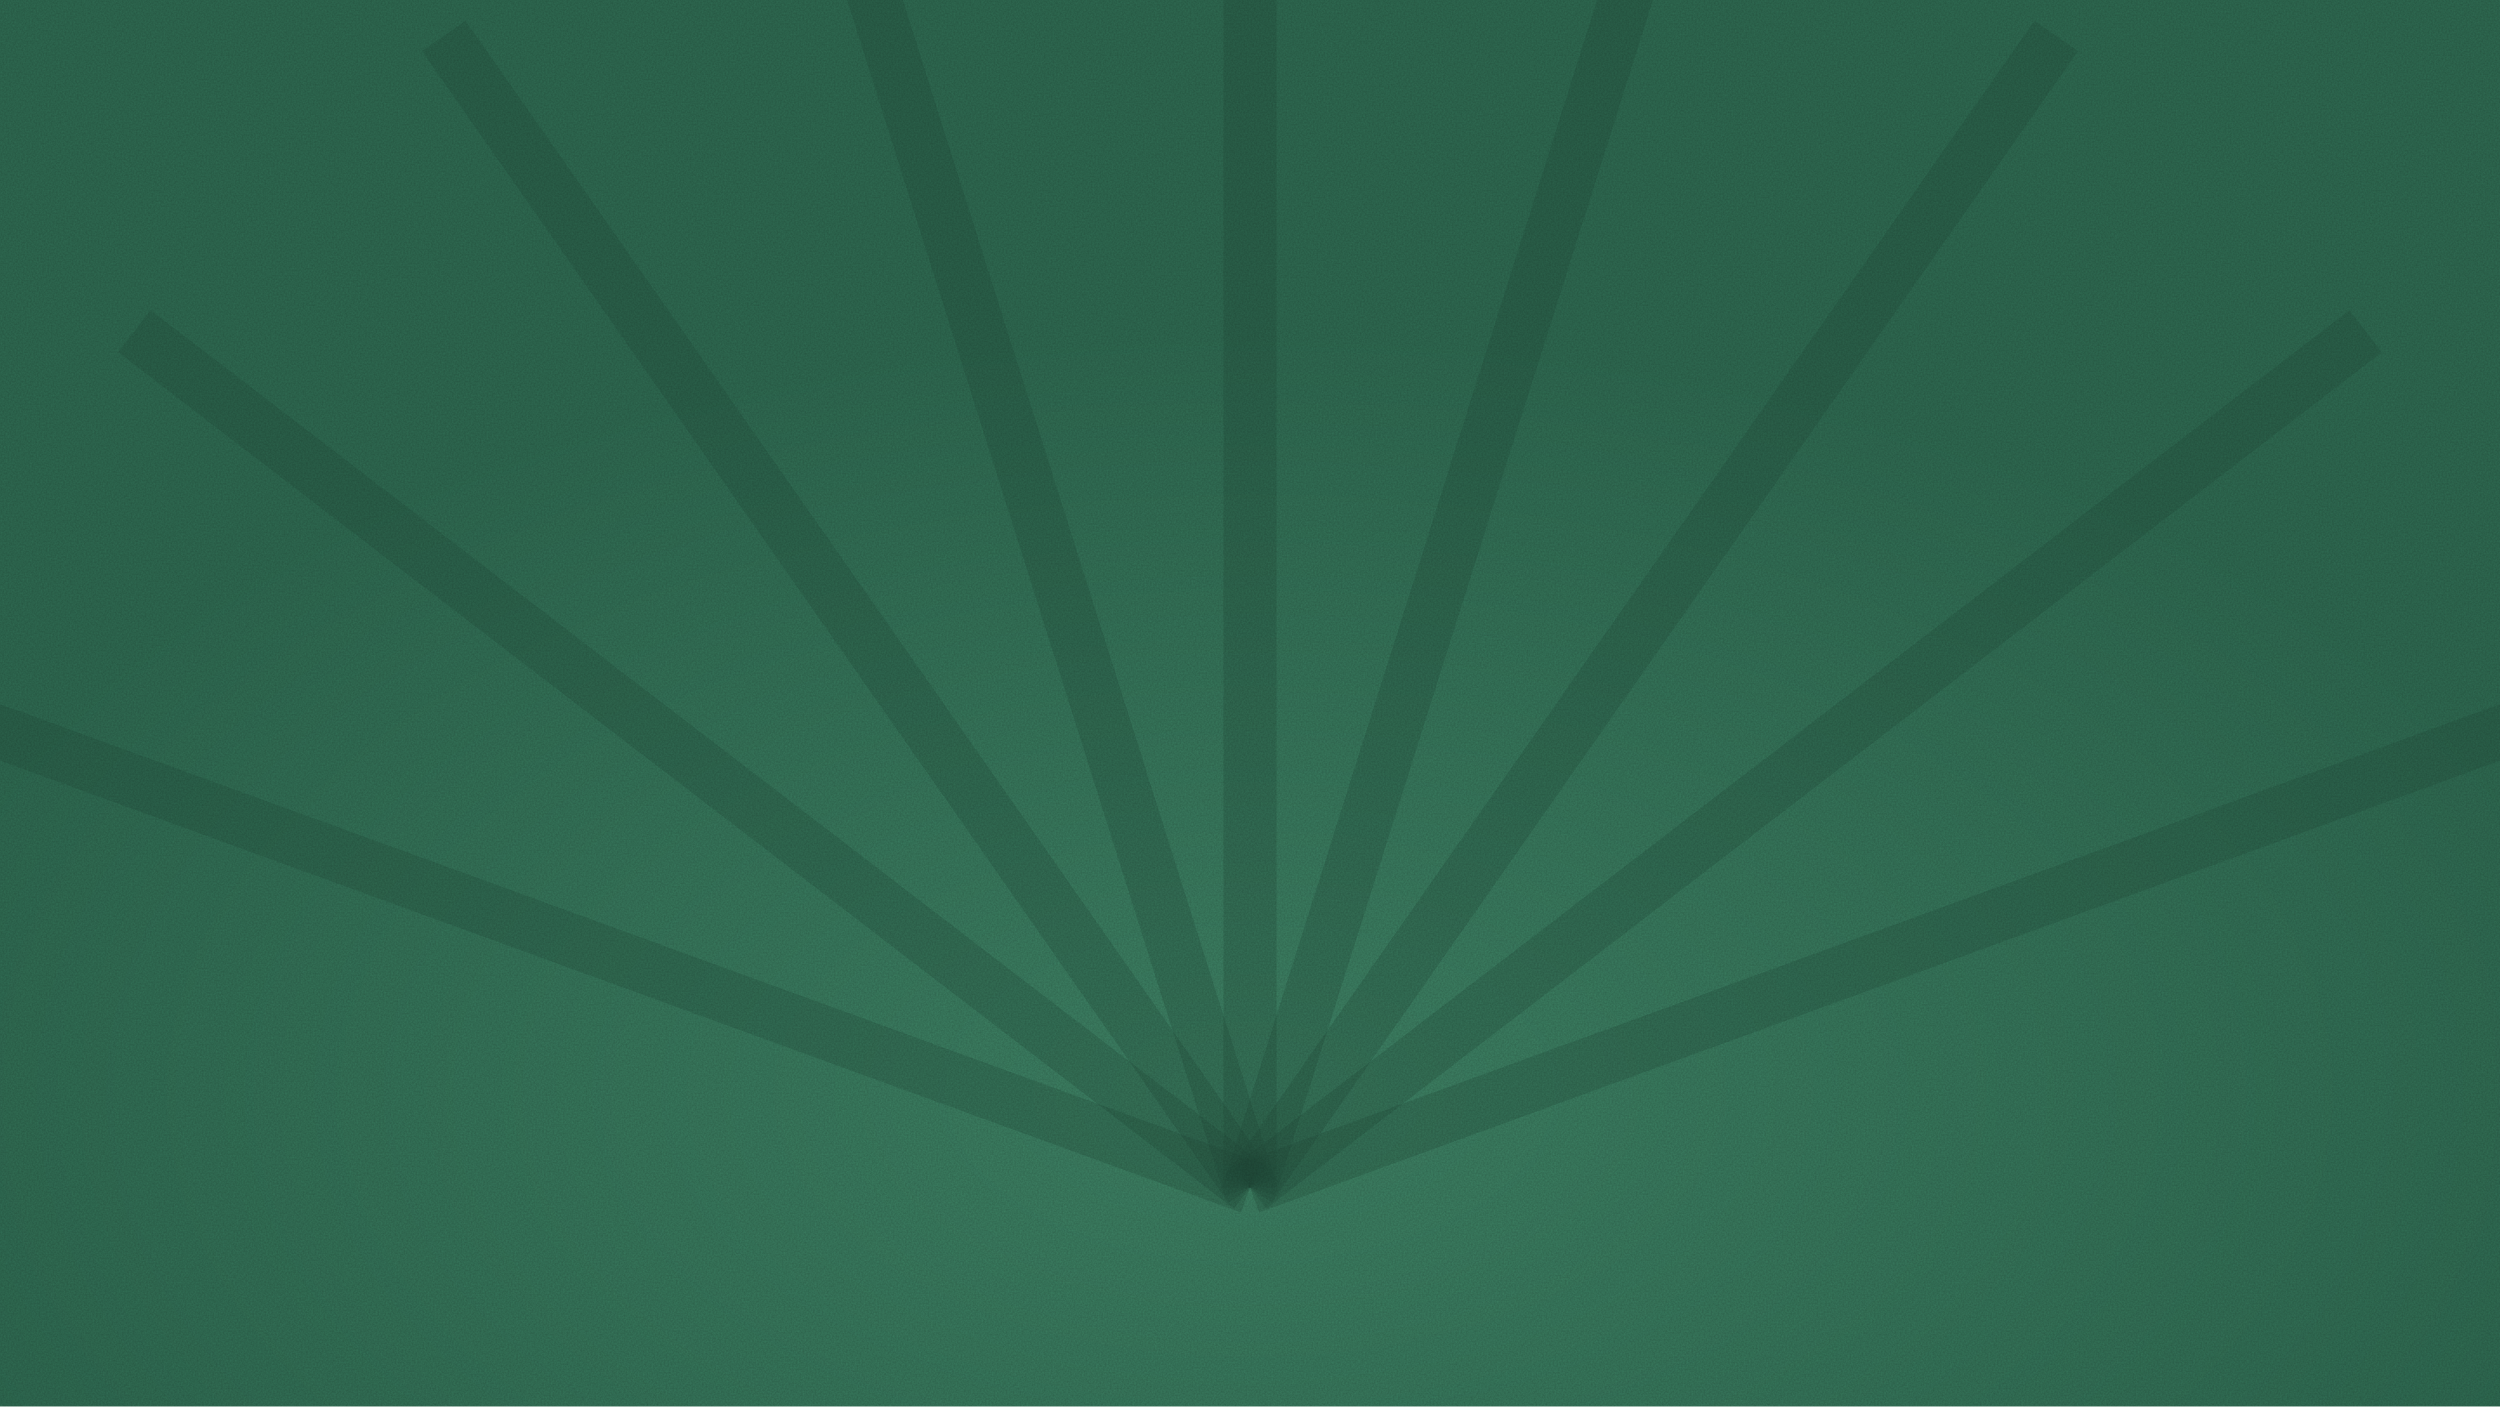
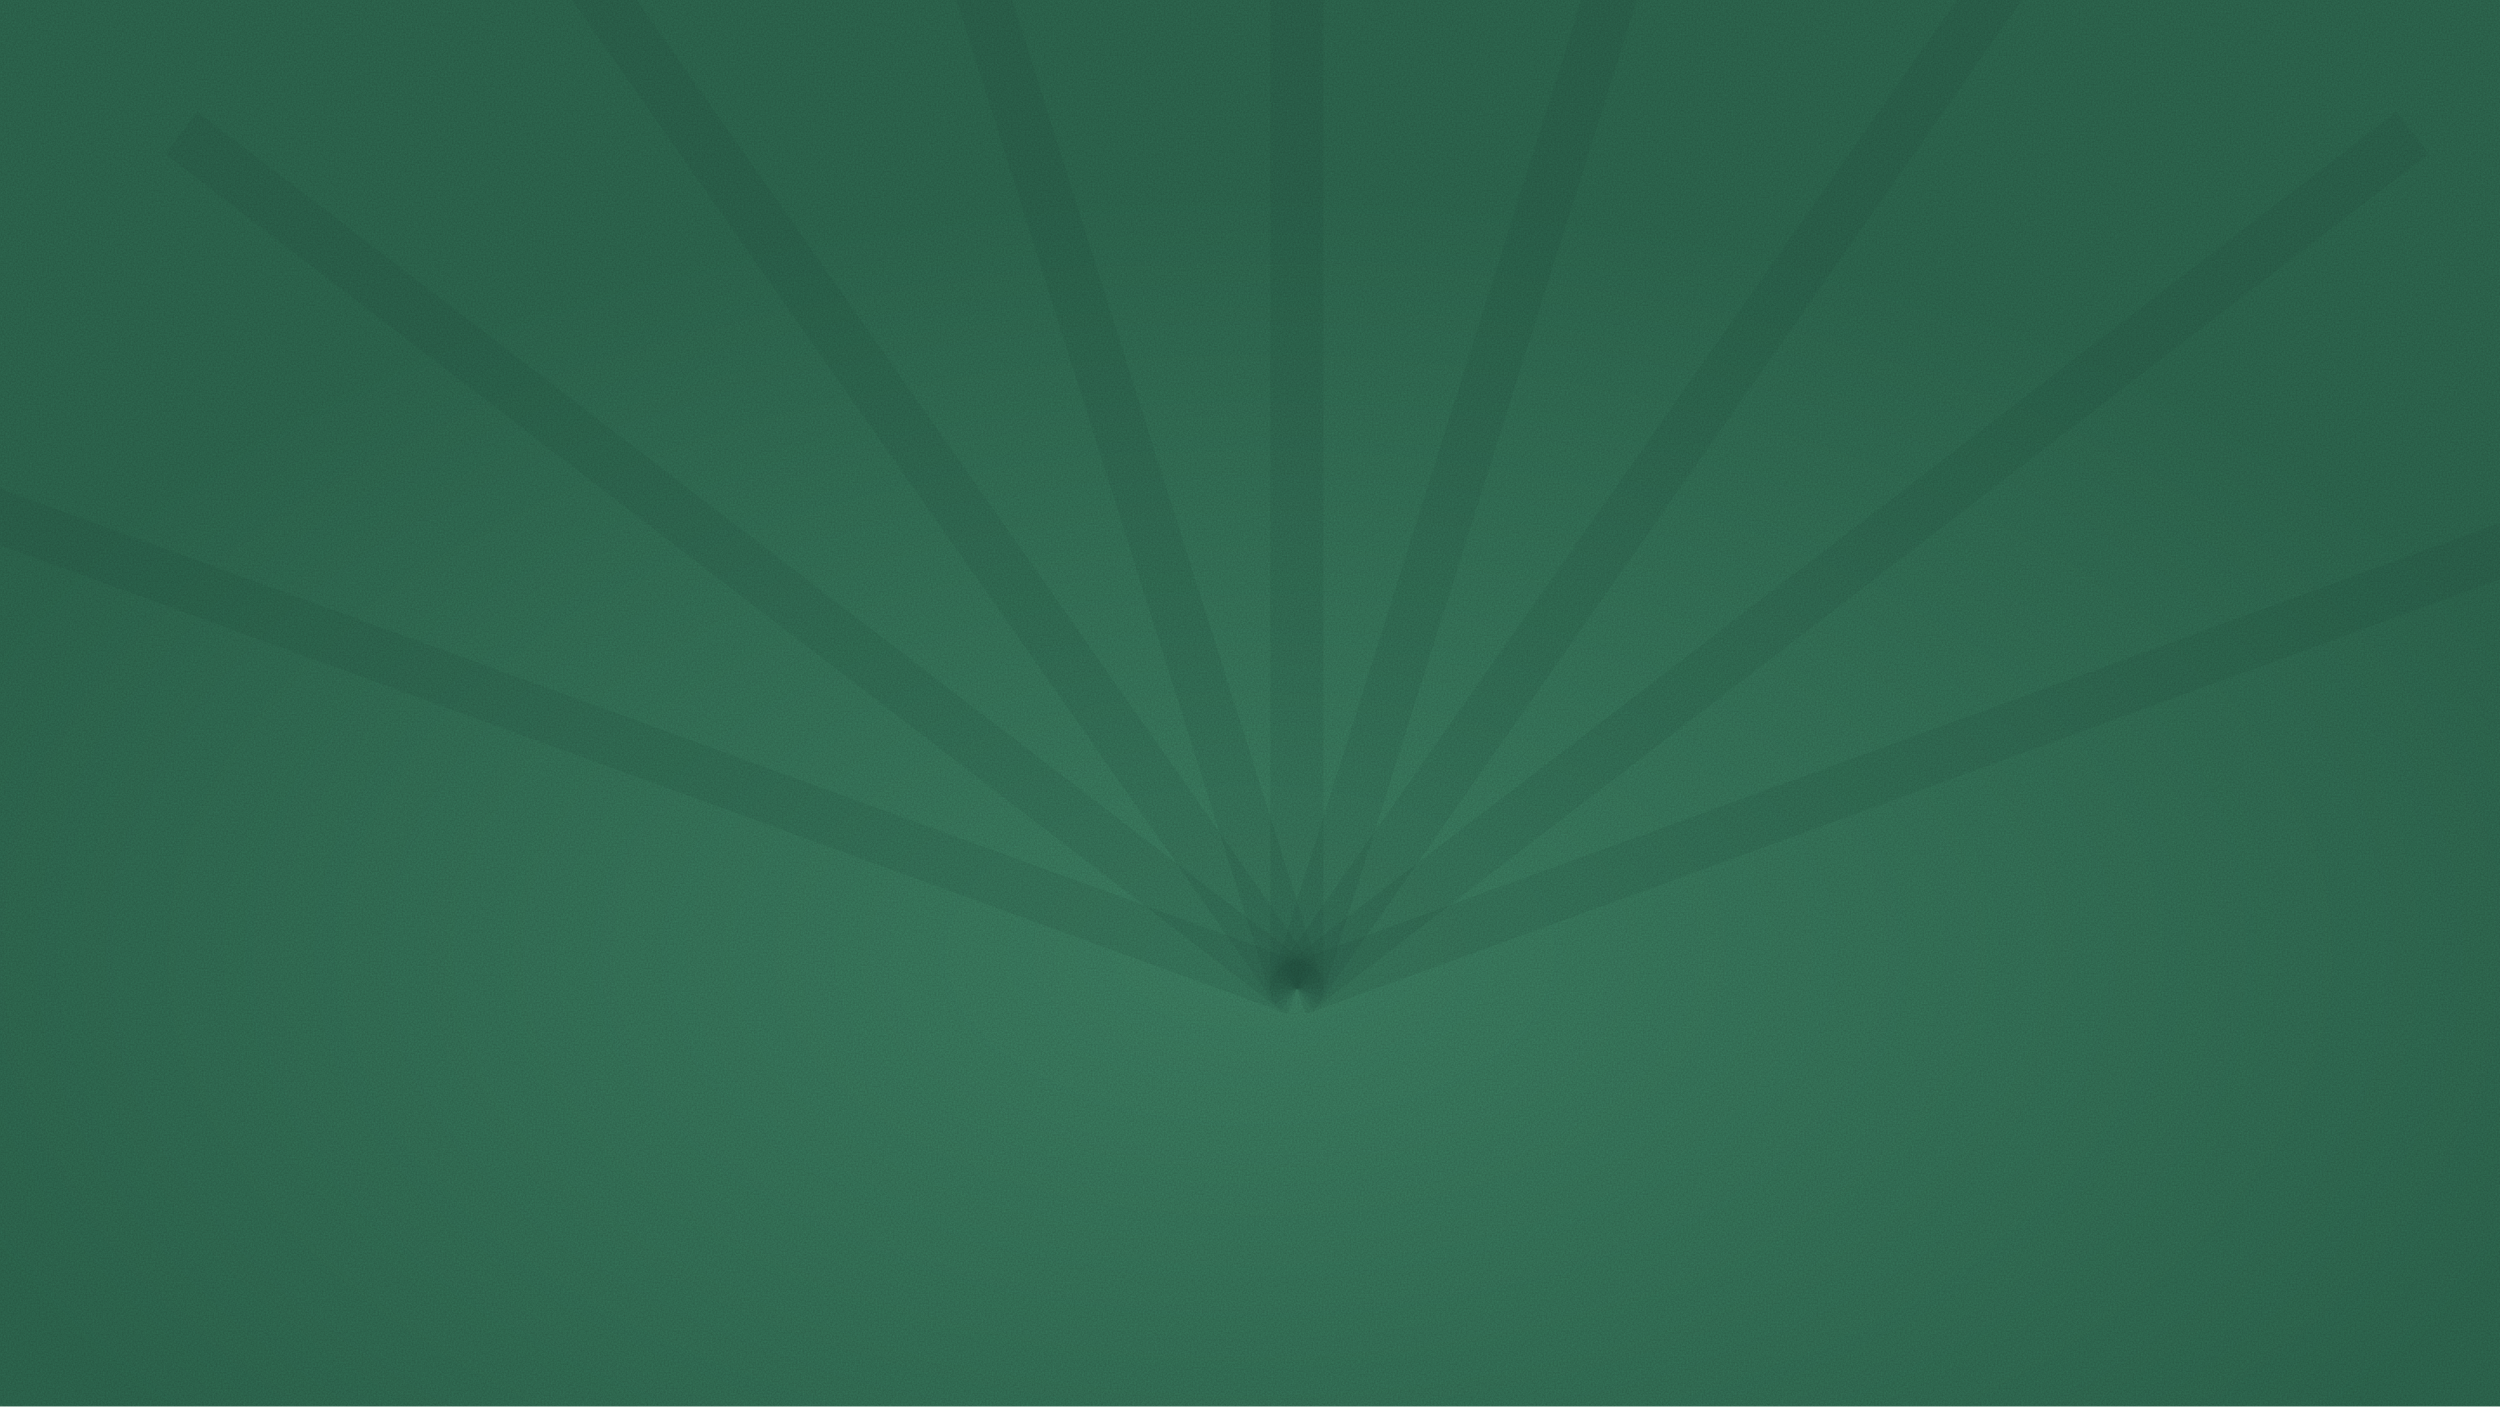
<svg xmlns="http://www.w3.org/2000/svg" viewBox="0 0 1600 900" preserveAspectRatio="xMidYMax slice">
  <defs>
    <filter id="grana">
      <feTurbulence type="fractalNoise" baseFrequency=".9" numOctaves="2" />
      <feColorMatrix values="0 0 0 0 0 0 0 0 0 0 0 0 0 0 0 0 0 0 .55 0" />
    </filter>
-     <radialGradient id="luce" cx="50%" cy="78%" r="55%">
+     <radialGradient id="luce" cx="50%" cy="68%" r="55%">
      <stop offset="0" stop-color="#3f8466" />
      <stop offset="1" stop-color="#2f6b52" />
    </radialGradient>
  </defs>
  <rect width="1600" height="900" fill="#2f6b52" />
  <rect width="1600" height="900" fill="url(#luce)" />
-   <line x1="800" y1="760" x2="-46" y2="452" stroke="#1f4a39" stroke-width="34" opacity=".28" />
-   <line x1="800" y1="760" x2="86" y2="212" stroke="#1f4a39" stroke-width="34" opacity=".28" />
-   <line x1="800" y1="760" x2="284" y2="23" stroke="#1f4a39" stroke-width="34" opacity=".28" />
-   <line x1="800" y1="760" x2="529" y2="-98" stroke="#1f4a39" stroke-width="34" opacity=".28" />
-   <line x1="800" y1="760" x2="800" y2="-140" stroke="#1f4a39" stroke-width="34" opacity=".28" />
-   <line x1="800" y1="760" x2="1071" y2="-98" stroke="#1f4a39" stroke-width="34" opacity=".28" />
-   <line x1="800" y1="760" x2="1316" y2="23" stroke="#1f4a39" stroke-width="34" opacity=".28" />
-   <line x1="800" y1="760" x2="1514" y2="212" stroke="#1f4a39" stroke-width="34" opacity=".28" />
-   <line x1="800" y1="760" x2="1646" y2="452" stroke="#1f4a39" stroke-width="34" opacity=".28" />
+   <line x1="830" y1="633" x2="-16" y2="325" stroke="#1f4a39" stroke-width="34" opacity=".14" />
+   <line x1="830" y1="633" x2="116" y2="85" stroke="#1f4a39" stroke-width="34" opacity=".14" />
+   <line x1="830" y1="633" x2="314" y2="-104" stroke="#1f4a39" stroke-width="34" opacity=".14" />
+   <line x1="830" y1="633" x2="559" y2="-225" stroke="#1f4a39" stroke-width="34" opacity=".14" />
+   <line x1="830" y1="633" x2="830" y2="-267" stroke="#1f4a39" stroke-width="34" opacity=".14" />
+   <line x1="830" y1="633" x2="1101" y2="-225" stroke="#1f4a39" stroke-width="34" opacity=".14" />
+   <line x1="830" y1="633" x2="1346" y2="-104" stroke="#1f4a39" stroke-width="34" opacity=".14" />
+   <line x1="830" y1="633" x2="1544" y2="85" stroke="#1f4a39" stroke-width="34" opacity=".14" />
+   <line x1="830" y1="633" x2="1676" y2="325" stroke="#1f4a39" stroke-width="34" opacity=".14" />
  <rect width="1600" height="900" filter="url(#grana)" opacity=".35" />
</svg>
